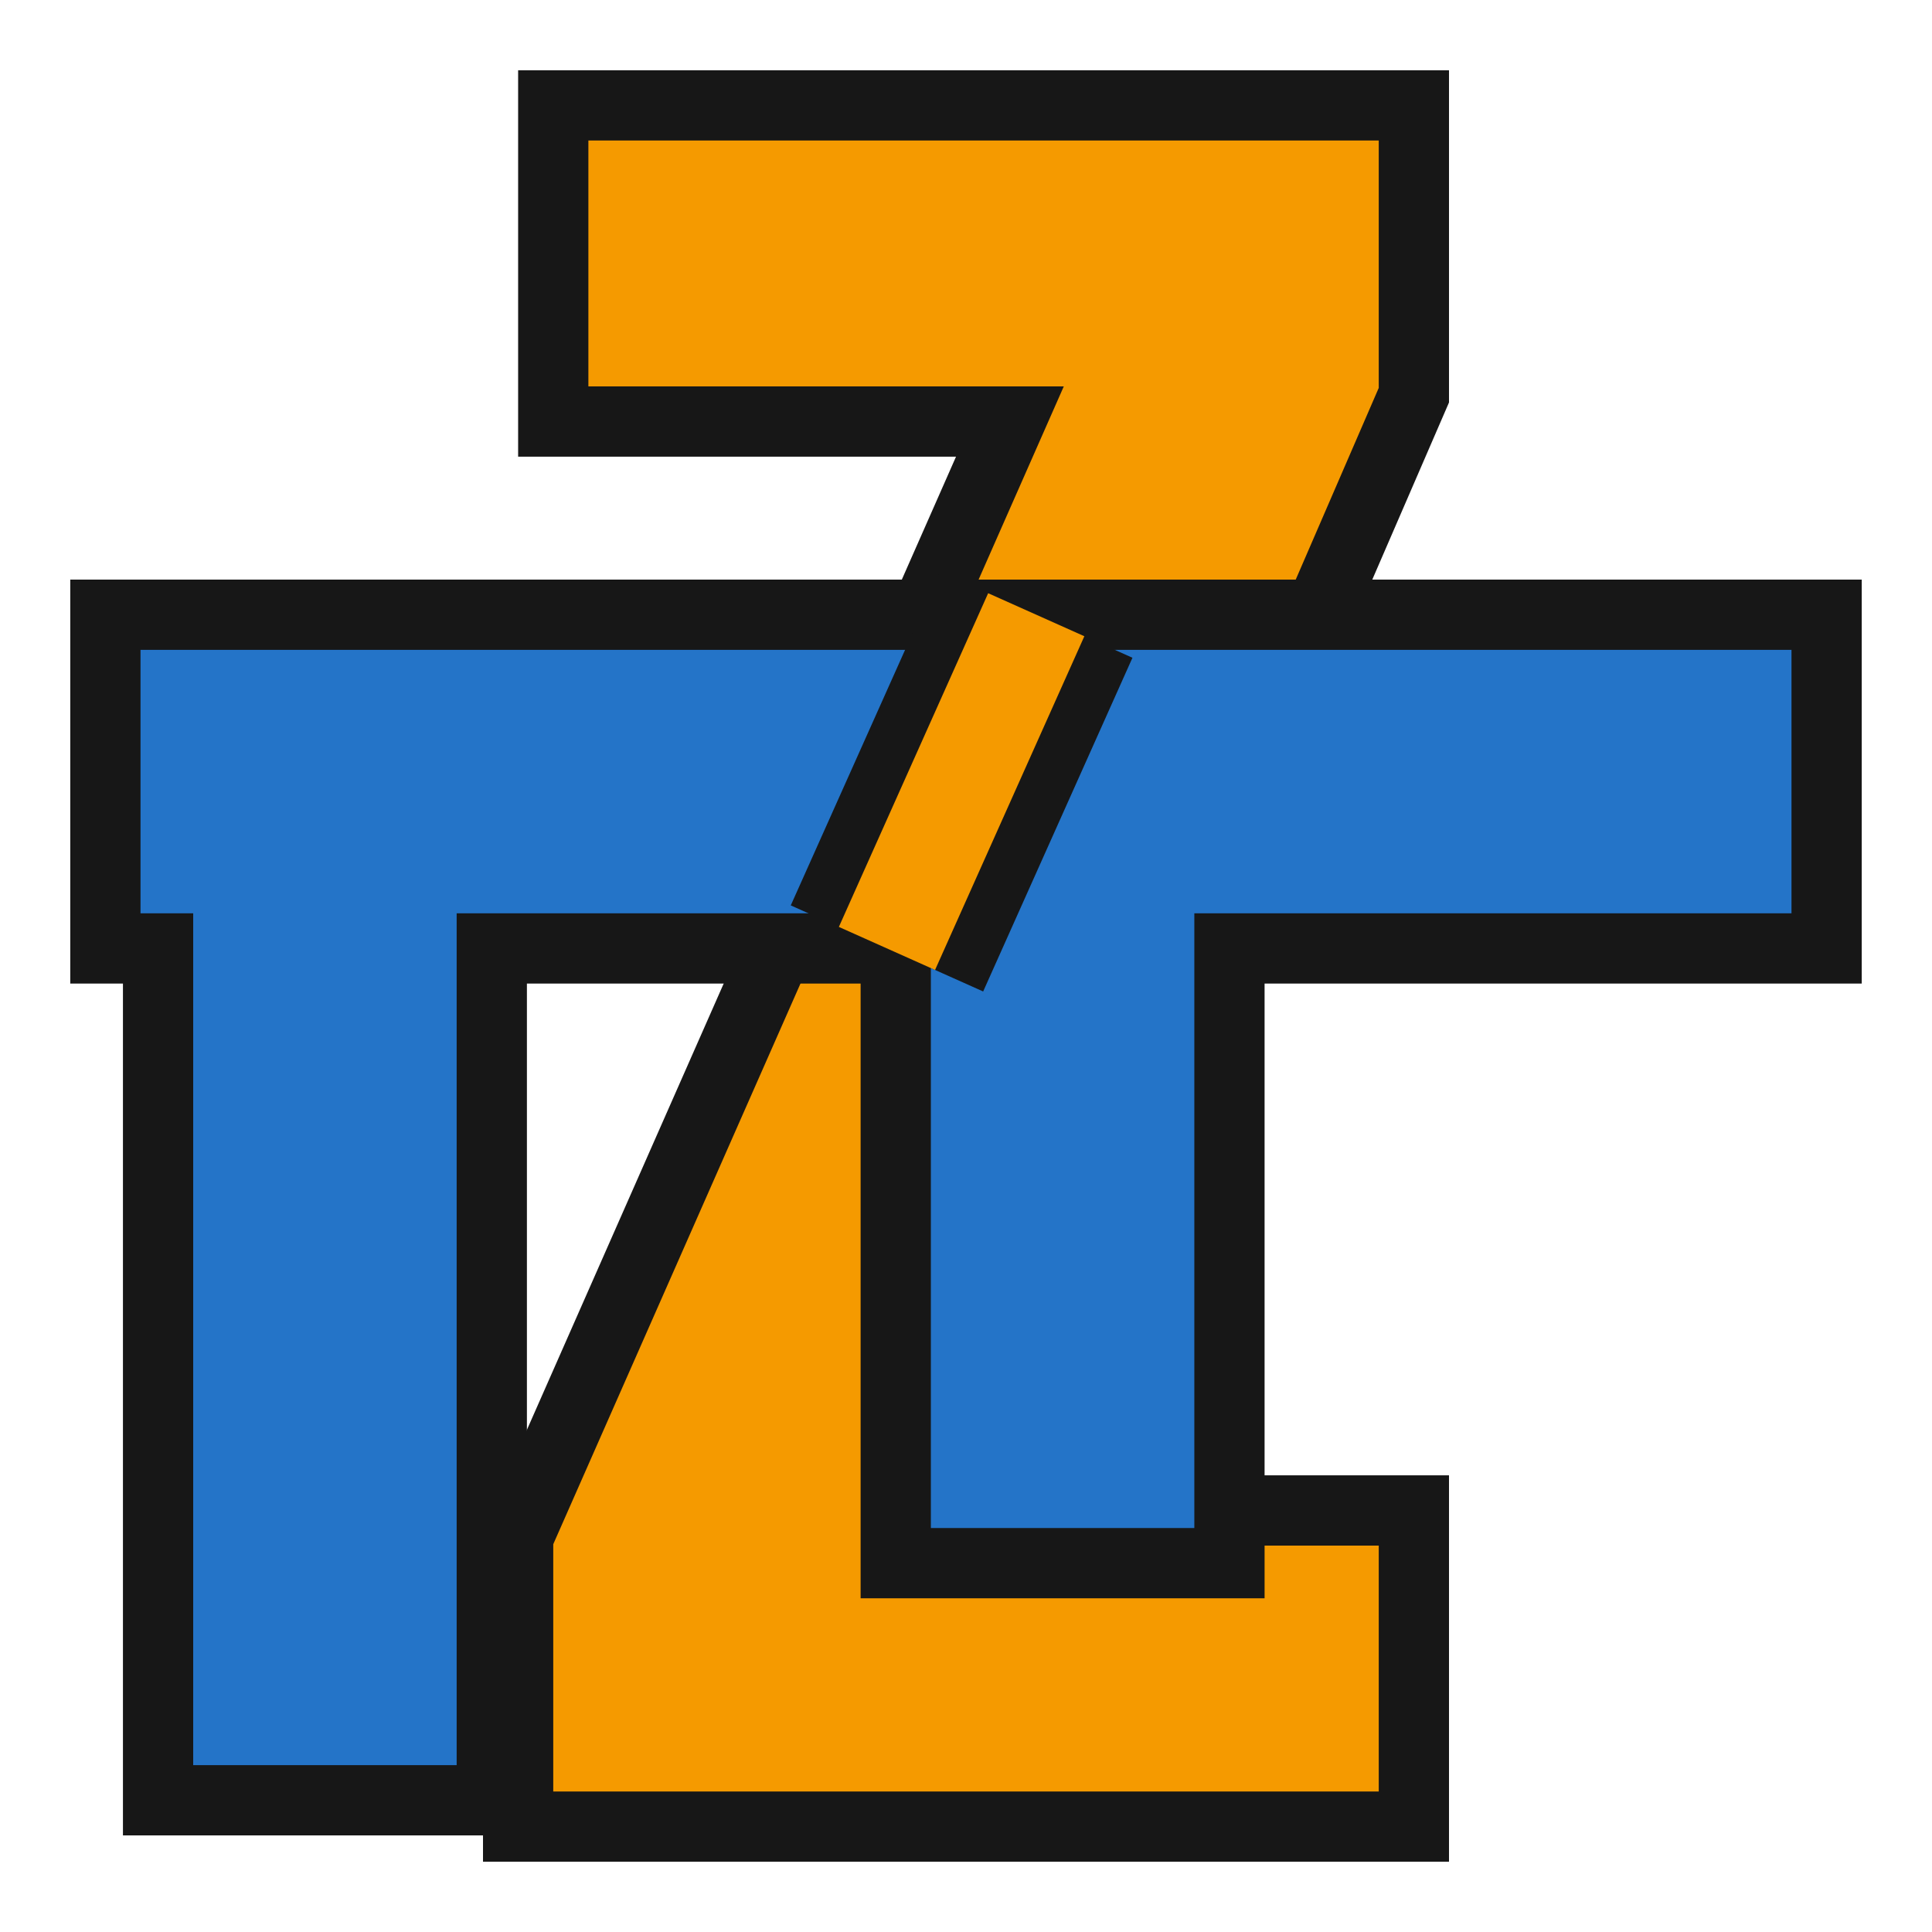
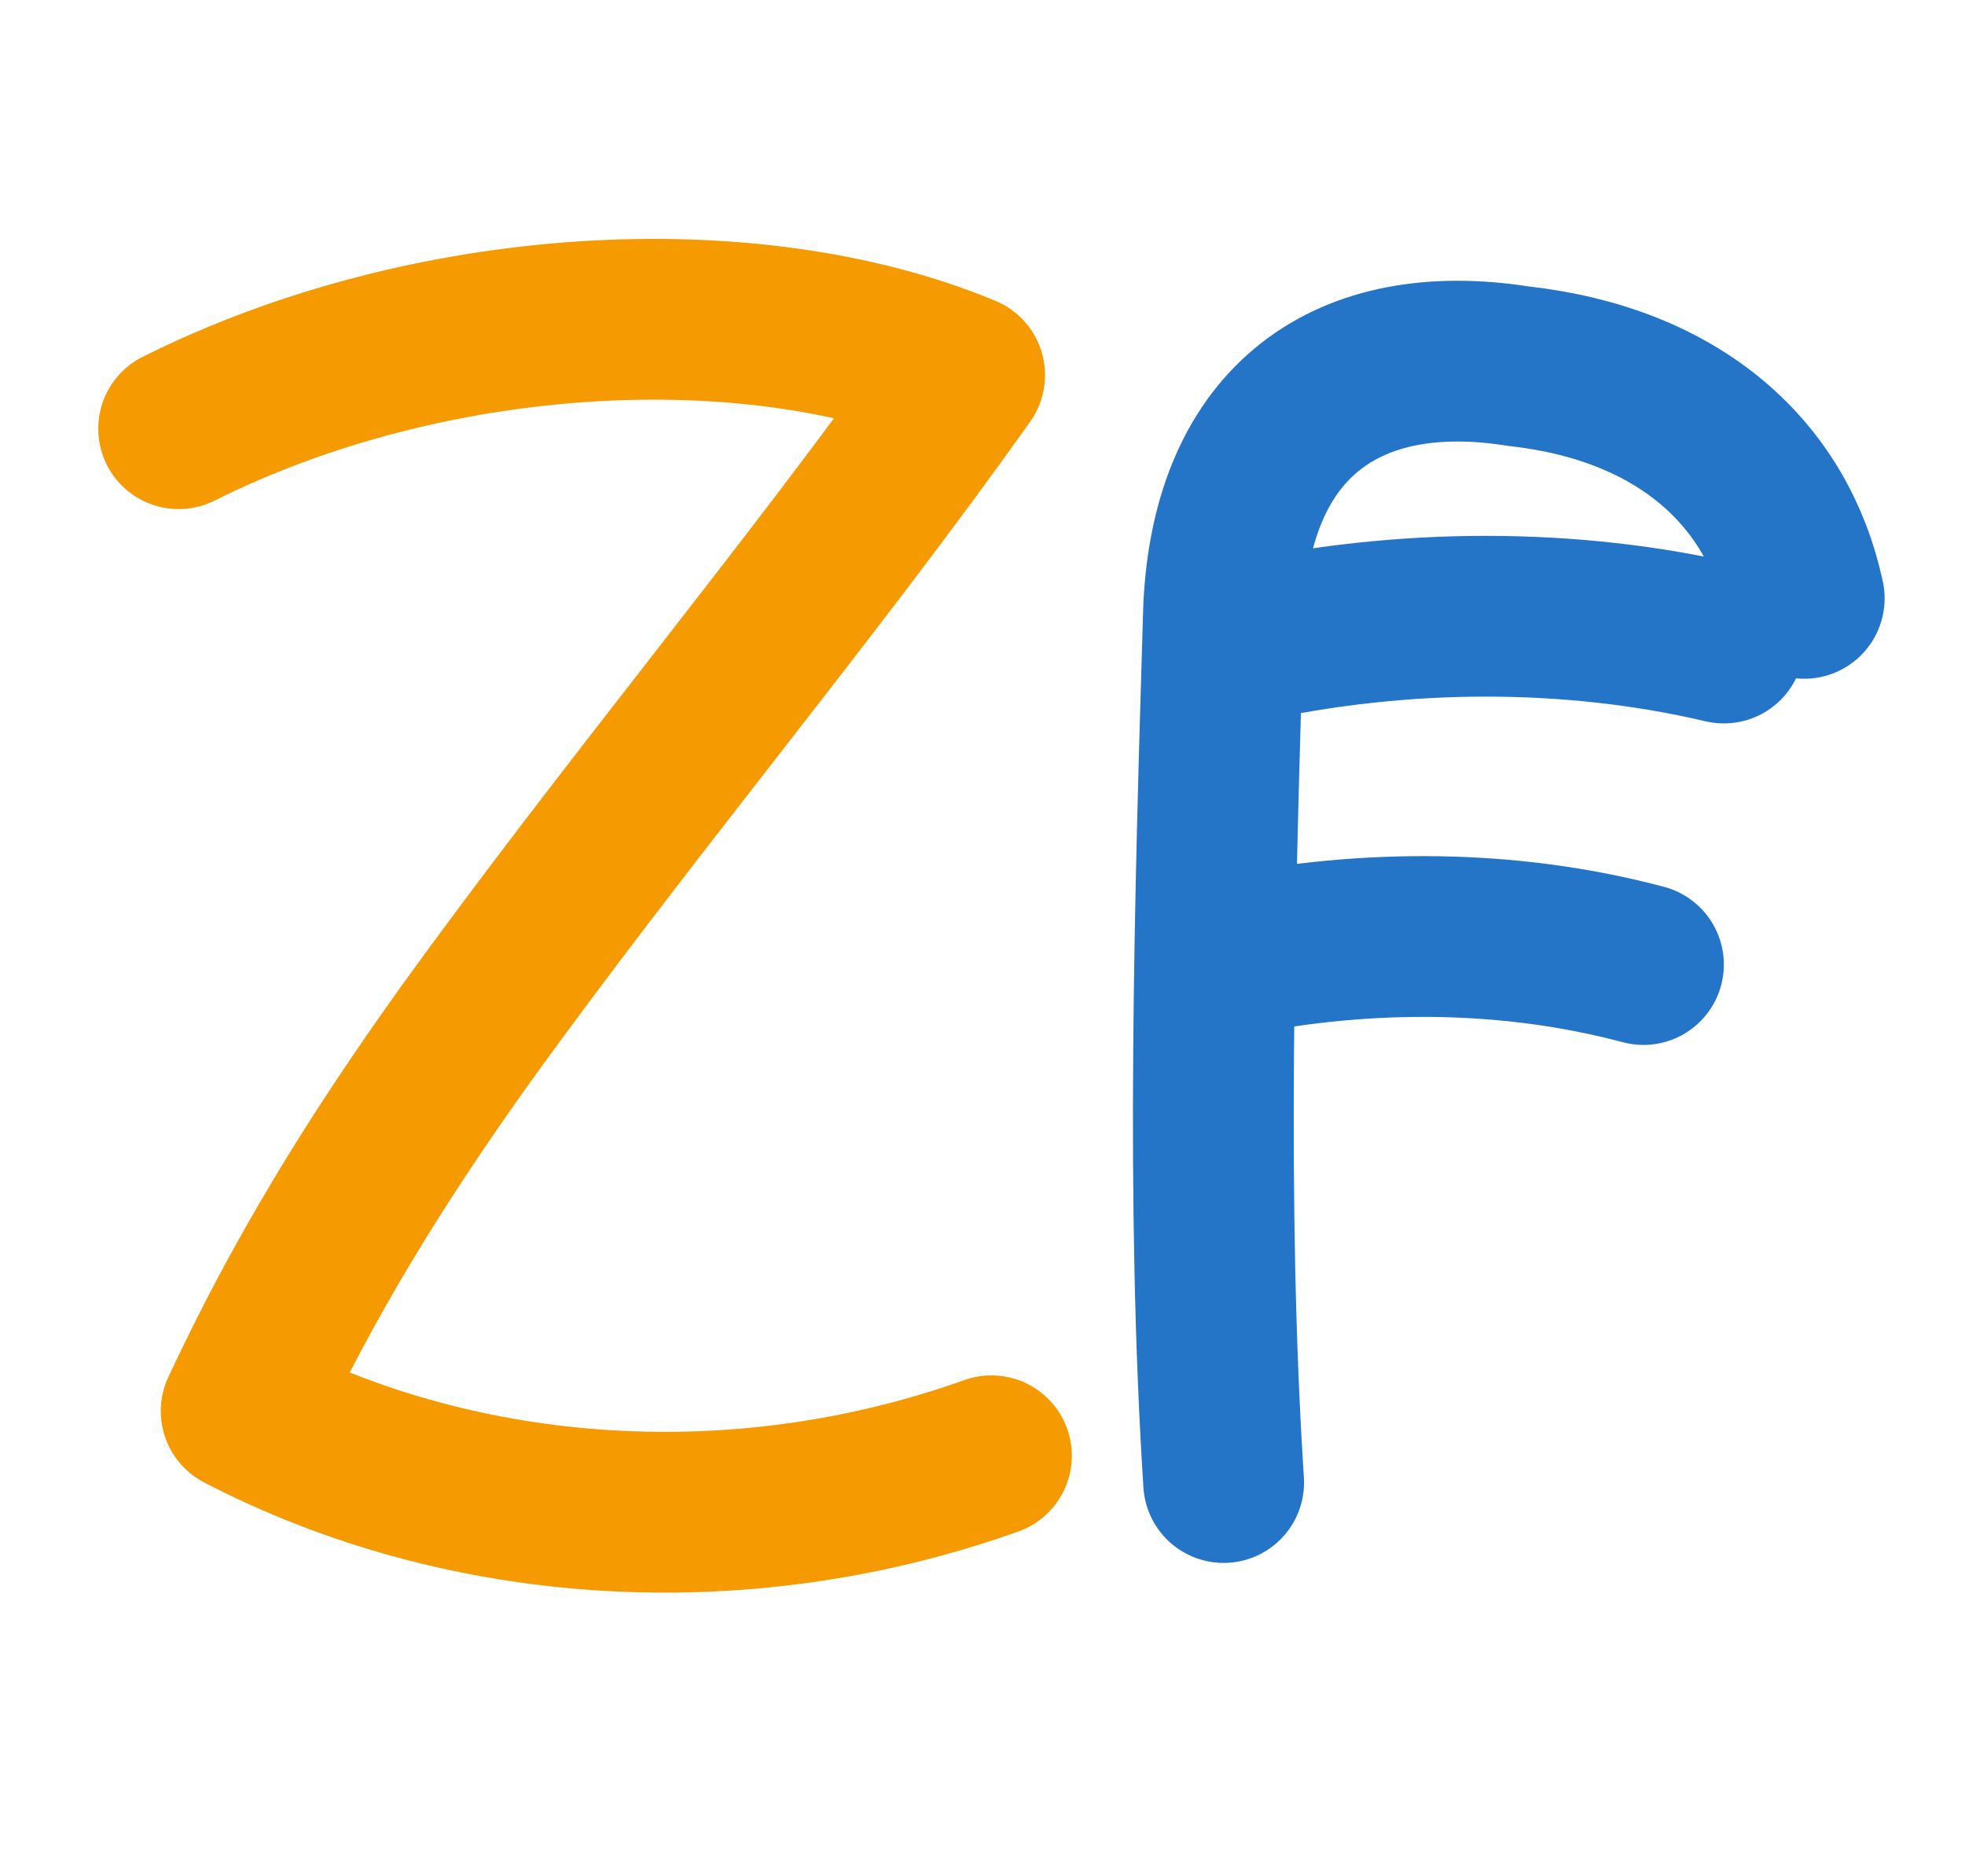
- <svg xmlns="http://www.w3.org/2000/svg" viewBox="0 0 220 220" role="img" aria-label="ZF">
-   <path d="M63 12H161V45L106 172H161V208H59V175L115 48H63Z" fill="#f59a00" stroke="#171717" stroke-width="8" stroke-linejoin="miter" />
-   <path d="M12 70H208V108H140V178H102V108H56V205H18V108H12Z" fill="#2474c8" stroke="#171717" stroke-width="8" stroke-linejoin="miter" />
-   <path d="M118 70L101 108" fill="none" stroke="#171717" stroke-width="24" stroke-linecap="butt" />
-   <path d="M118 70L101 108" fill="none" stroke="#f59a00" stroke-width="12" stroke-linecap="butt" />
+ <svg xmlns="http://www.w3.org/2000/svg" viewBox="0 0 220 210" role="img" aria-label="ZF">
+   <path d="M20 48 C48 34 84 32 108 42 C91 66 70 91 52 116 C42 130 34 143 27 158 C52 171 83 173 111 163" fill="none" stroke="#f59a00" stroke-width="18" stroke-linecap="round" stroke-linejoin="round" />
+   <path d="M137 166 C135 135 136 101 137 68 C138 47 151 38 170 41 C188 43 199 53 202 67 M139 72 C157 68 176 68 193 72 M138 107 C153 104 169 104 184 108" fill="none" stroke="#2474c8" stroke-width="18" stroke-linecap="round" stroke-linejoin="round" />
</svg>
